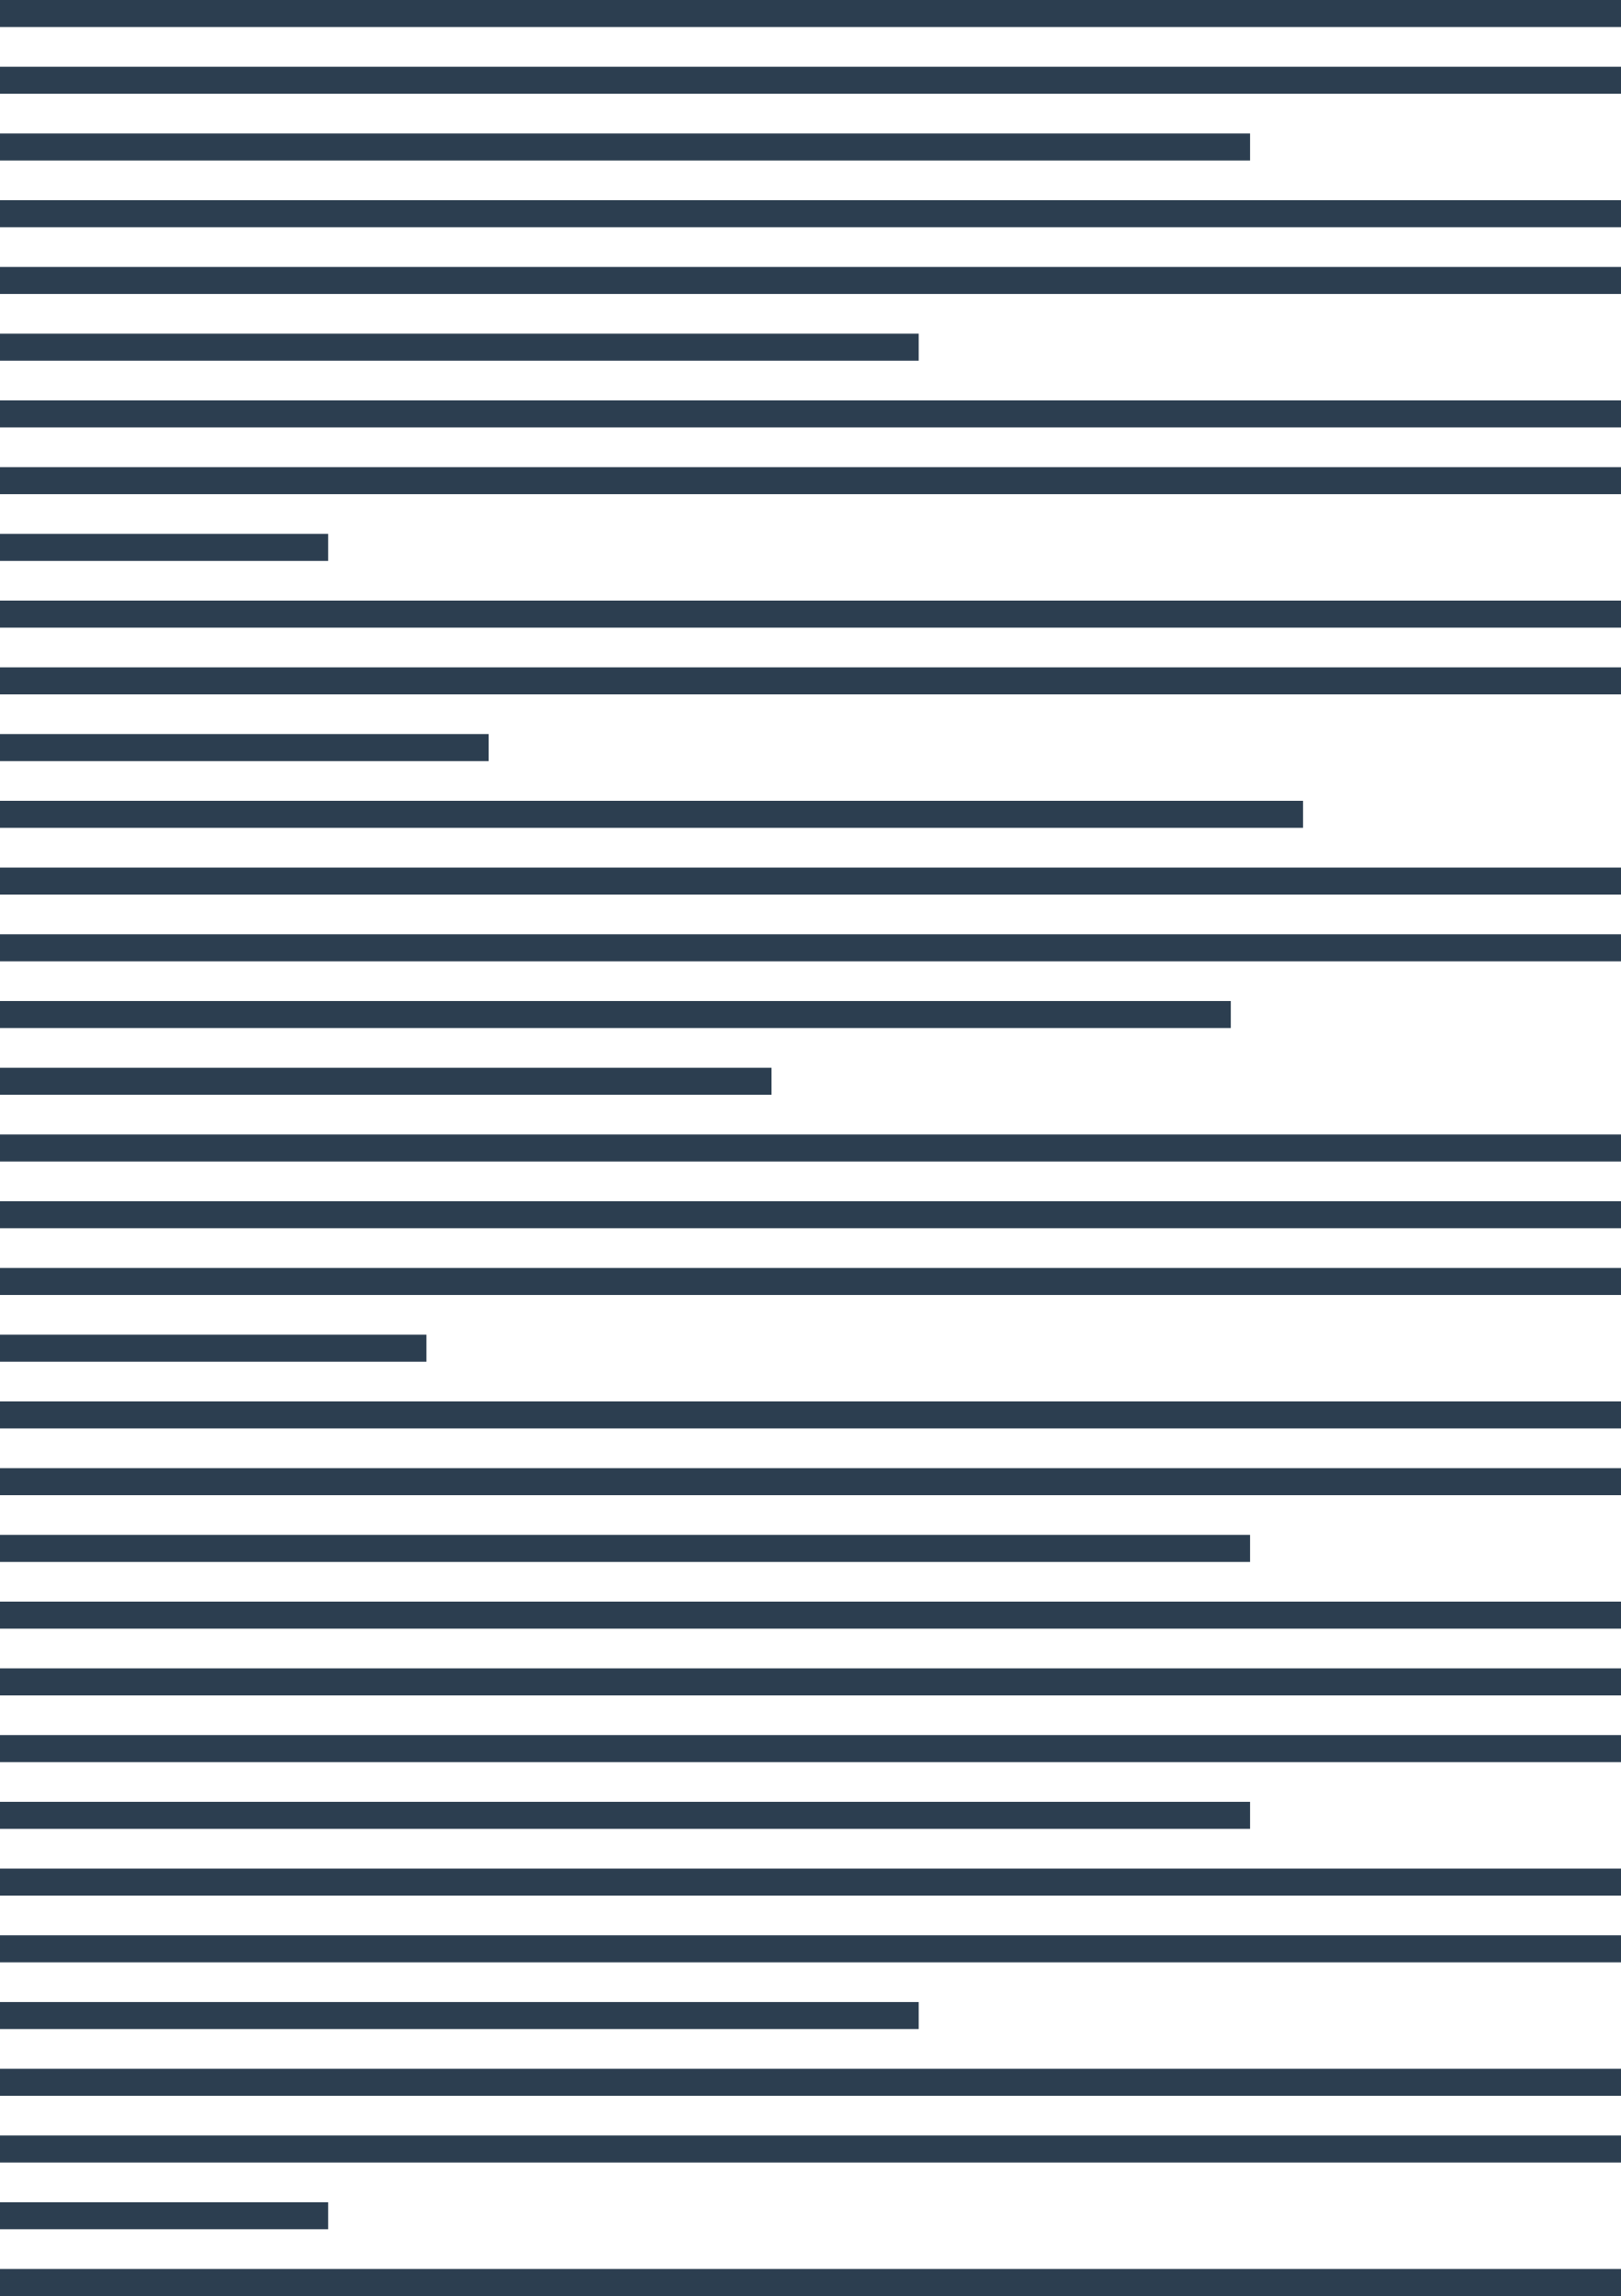
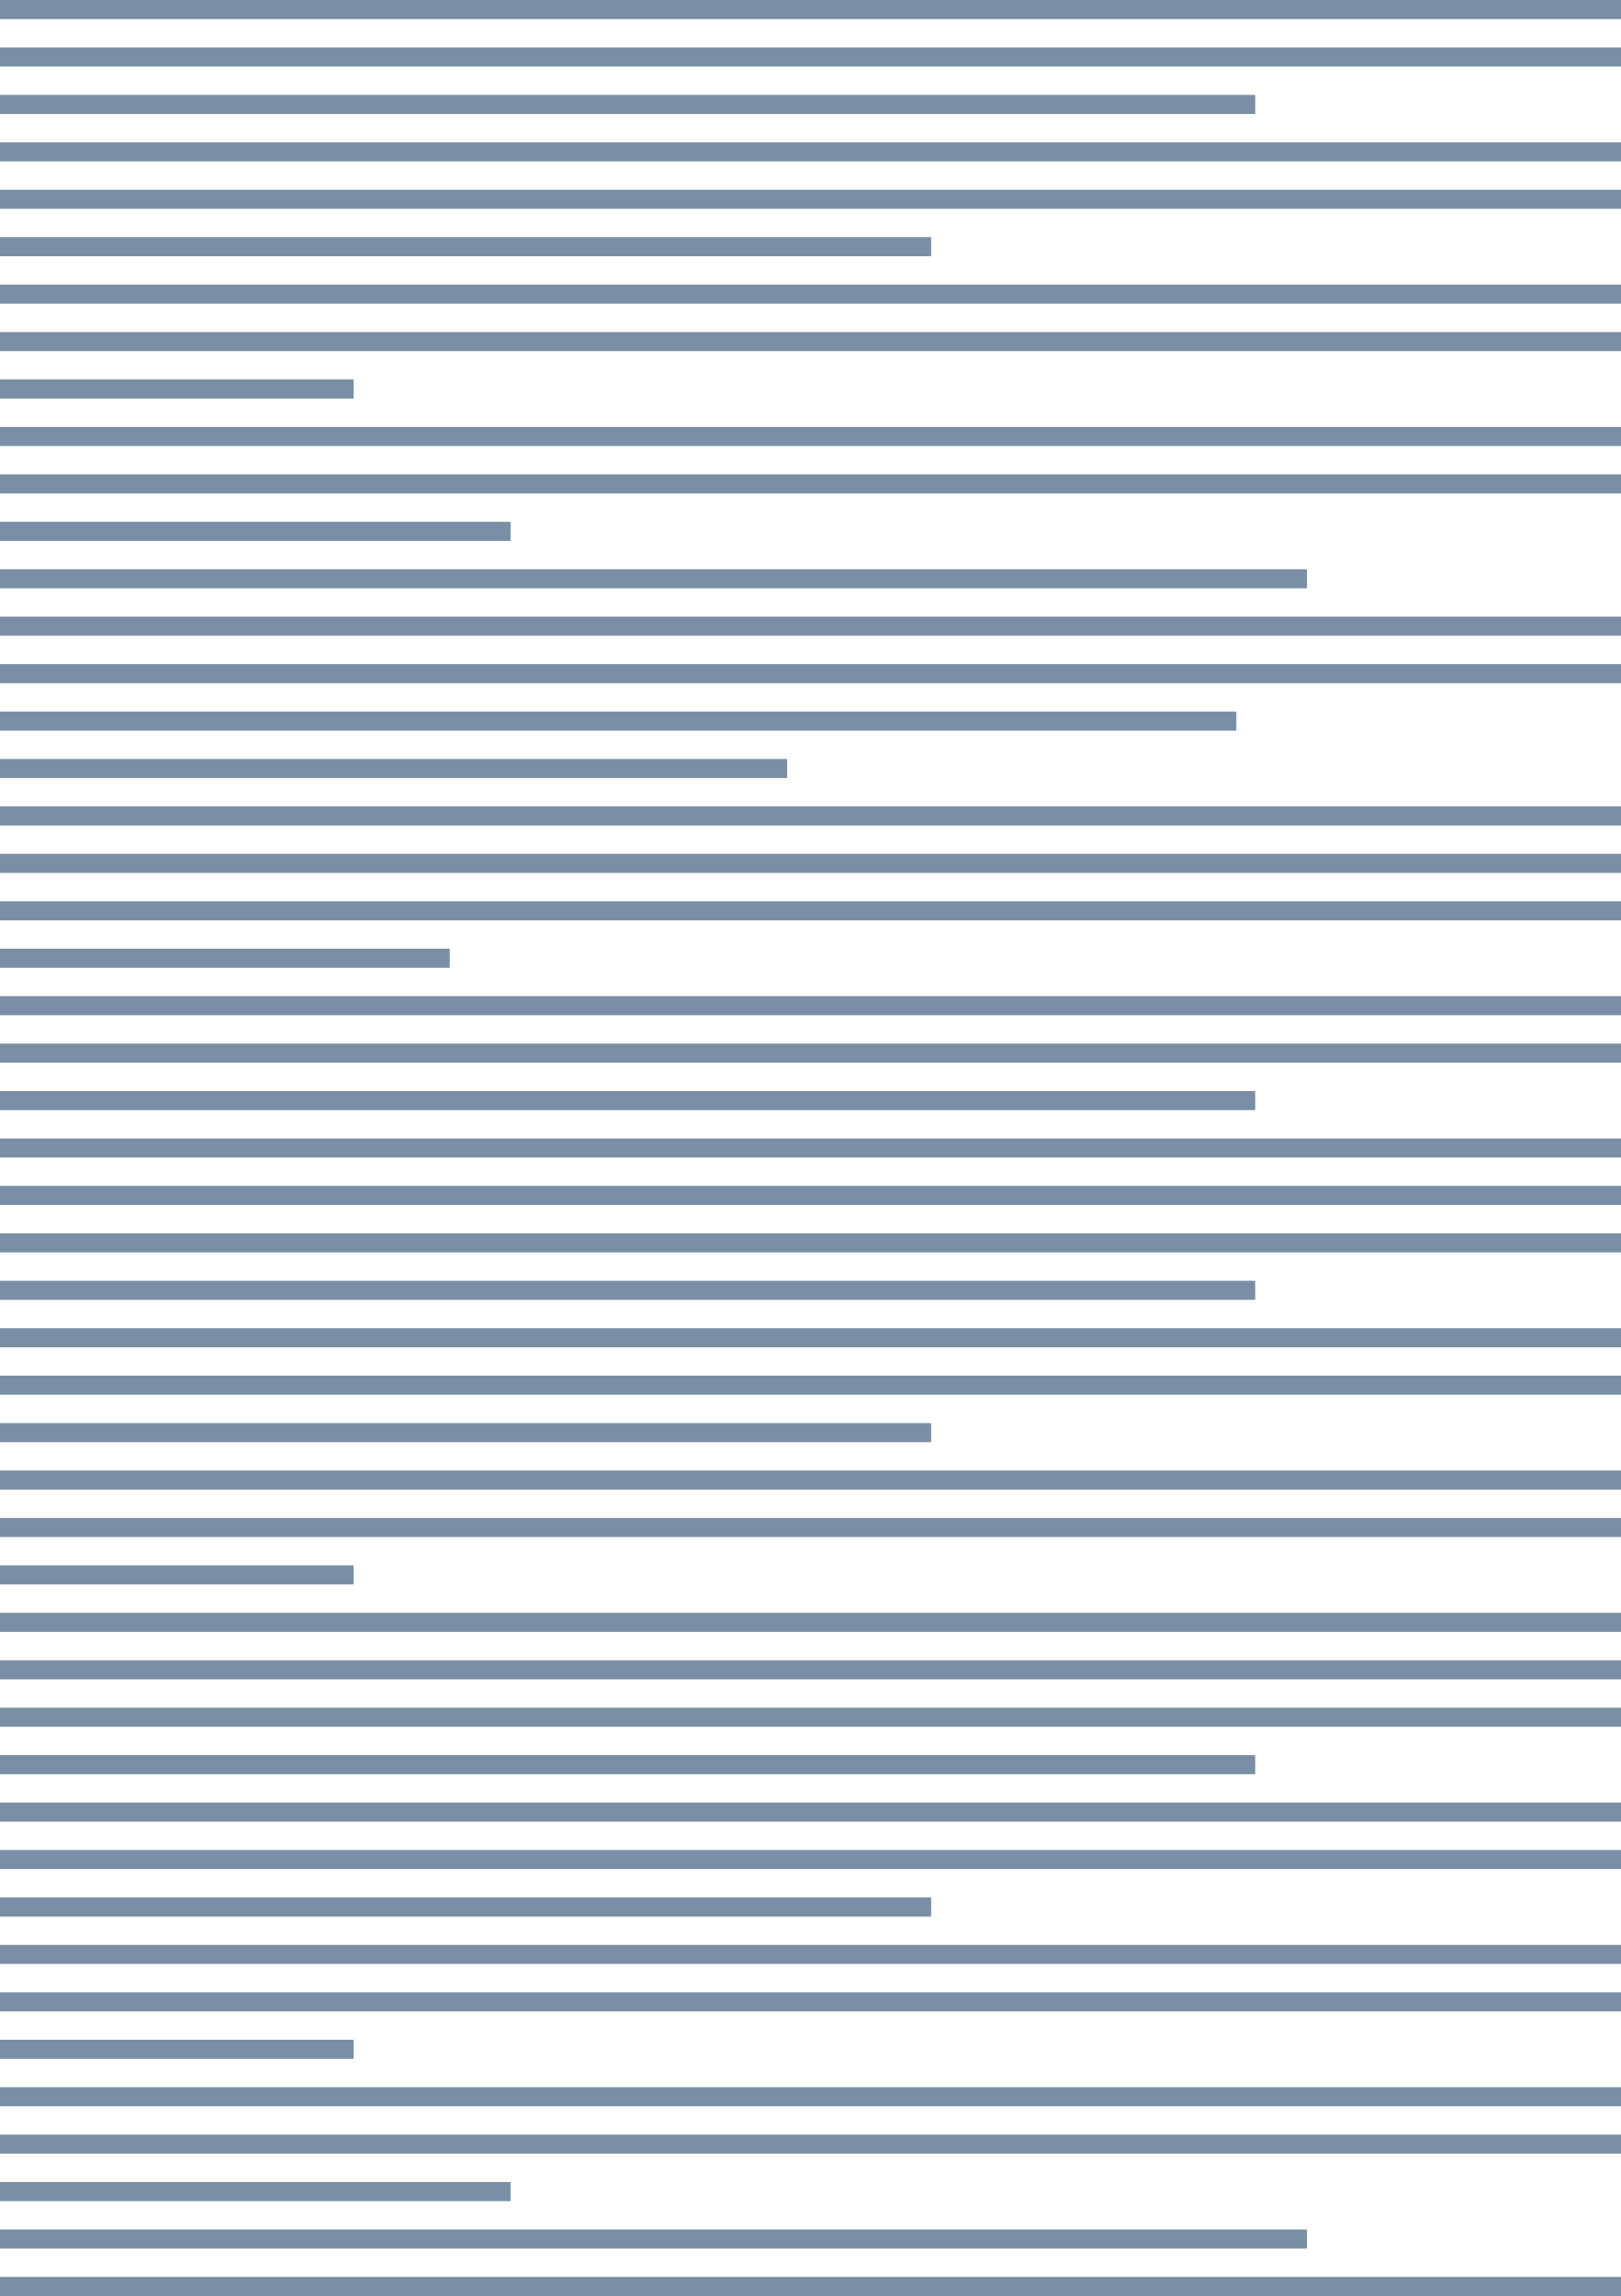
- <svg xmlns="http://www.w3.org/2000/svg" version="1.1" x="0" y="0" width="318.75" height="451.5" viewBox="0, 0, 425, 602">
+ <svg xmlns="http://www.w3.org/2000/svg" version="1.1" x="0" y="0" width="210.7" height="298.55" viewBox="0, 0, 602, 853">
  <g id="Ebene_1">
    <g>
-       <path d="M-15.989,-0 L430,-0 L430,7.089 L-15.989,7.089 L-15.989,-0 z" fill="#2C3E50" />
-       <path d="M-15.989,17.497 L430,17.497 L430,24.587 L-15.989,24.587 L-15.989,17.497 z" fill="#2C3E50" />
-       <path d="M-15.989,34.995 L327.759,34.995 L327.759,42.084 L-15.989,42.084 L-15.989,34.995 z" fill="#2C3E50" />
-       <path d="M-15.989,52.492 L430,52.492 L430,59.582 L-15.989,59.582 L-15.989,52.492 z" fill="#2C3E50" />
-       <path d="M-15.989,367.445 L430,367.445 L430,374.534 L-15.989,374.534 L-15.989,367.445 z" fill="#2C3E50" />
-       <path d="M-15.989,384.942 L430,384.942 L430,392.032 L-15.989,392.032 L-15.989,384.942 z" fill="#2C3E50" />
-       <path d="M-15.989,402.44 L327.759,402.44 L327.759,409.529 L-15.989,409.529 L-15.989,402.44 z" fill="#2C3E50" />
-       <path d="M-15.989,419.937 L430,419.937 L430,427.026 L-15.989,427.026 L-15.989,419.937 z" fill="#2C3E50" />
-       <path d="M-15.989,69.989 L430,69.989 L430,77.079 L-15.989,77.079 L-15.989,69.989 z" fill="#2C3E50" />
-       <path d="M-15.989,87.487 L240.876,87.487 L240.876,94.576 L-15.989,94.576 L-15.989,87.487 z" fill="#2C3E50" />
-       <path d="M-15.989,104.984 L430,104.984 L430,112.074 L-15.989,112.074 L-15.989,104.984 z" fill="#2C3E50" />
-       <path d="M-15.989,122.482 L430,122.482 L430,129.571 L-15.989,129.571 L-15.989,122.482 z" fill="#2C3E50" />
-       <path d="M-15.989,139.979 L86.042,139.979 L86.042,147.068 L-15.989,147.068 L-15.989,139.979 z" fill="#2C3E50" />
-       <path d="M-15.989,157.476 L430,157.476 L430,164.566 L-15.989,164.566 L-15.989,157.476 z" fill="#2C3E50" />
-       <path d="M-15.989,174.974 L430,174.974 L430,182.063 L-15.989,182.063 L-15.989,174.974 z" fill="#2C3E50" />
-       <path d="M-15.989,437.434 L430,437.434 L430,444.524 L-15.989,444.524 L-15.989,437.434 z" fill="#2C3E50" />
-       <path d="M-15.989,454.932 L430,454.932 L430,462.021 L-15.989,462.021 L-15.989,454.932 z" fill="#2C3E50" />
-       <path d="M-15.989,472.429 L327.759,472.429 L327.759,479.518 L-15.989,479.518 L-15.989,472.429 z" fill="#2C3E50" />
-       <path d="M-15.989,489.926 L430,489.926 L430,497.016 L-15.989,497.016 L-15.989,489.926 z" fill="#2C3E50" />
-       <path d="M-15.989,507.424 L430,507.424 L430,514.513 L-15.989,514.513 L-15.989,507.424 z" fill="#2C3E50" />
-       <path d="M-15.989,524.921 L240.876,524.921 L240.876,532.01 L-15.989,532.01 L-15.989,524.921 z" fill="#2C3E50" />
-       <path d="M-15.989,542.419 L430,542.419 L430,549.508 L-15.989,549.508 L-15.989,542.419 z" fill="#2C3E50" />
-       <path d="M-15.989,559.916 L430,559.916 L430,567.005 L-15.989,567.005 L-15.989,559.916 z" fill="#2C3E50" />
-       <path d="M-15.989,577.413 L86.042,577.413 L86.042,584.503 L-15.989,584.503 L-15.989,577.413 z" fill="#2C3E50" />
-       <path d="M-15.989,594.911 L430,594.911 L430,602 L-15.989,602 L-15.989,594.911 z" fill="#2C3E50" />
-       <path d="M-15.989,192.471 L128.116,192.471 L128.116,199.56 L-15.989,199.56 L-15.989,192.471 z" fill="#2C3E50" />
-       <path d="M-15.989,209.968 L341.644,209.968 L341.644,217.058 L-15.989,217.058 L-15.989,209.968 z" fill="#2C3E50" />
-       <path d="M-15.989,227.466 L430,227.466 L430,234.555 L-15.989,234.555 L-15.989,227.466 z" fill="#2C3E50" />
-       <path d="M-15.989,244.963 L430,244.963 L430,252.053 L-15.989,252.053 L-15.989,244.963 z" fill="#2C3E50" />
-       <path d="M-15.989,262.461 L322.71,262.461 L322.71,269.55 L-15.989,269.55 L-15.989,262.461 z" fill="#2C3E50" />
-       <path d="M-15.989,279.958 L202.272,279.958 L202.272,287.047 L-15.989,287.047 L-15.989,279.958 z" fill="#2C3E50" />
-       <path d="M-15.989,297.455 L430,297.455 L430,304.545 L-15.989,304.545 L-15.989,297.455 z" fill="#2C3E50" />
-       <path d="M-15.989,314.953 L430,314.953 L430,322.042 L-15.989,322.042 L-15.989,314.953 z" fill="#2C3E50" />
-       <path d="M-15.989,332.45 L430,332.45 L430,339.539 L-15.989,339.539 L-15.989,332.45 z" fill="#2C3E50" />
-       <path d="M-15.989,349.947 L111.812,349.947 L111.812,357.037 L-15.989,357.037 L-15.989,349.947 z" fill="#2C3E50" />
+       <path d="M-10,-0 L607.989,-0 L607.989,7.089 L-10,7.089 L-10,-0 z" fill="#7A8FA5" />
+       <path d="M-10,17.623 L607.989,17.623 L607.989,24.713 L-10,24.713 L-10,17.623 z" fill="#7A8FA5" />
+       <path d="M-10,35.246 L466.318,35.246 L466.318,42.336 L-10,42.336 L-10,35.246 z" fill="#7A8FA5" />
+       <path d="M-10,52.869 L607.989,52.869 L607.989,59.959 L-10,59.959 L-10,52.869 z" fill="#7A8FA5" />
+       <path d="M-10,370.086 L607.989,370.086 L607.989,377.175 L-10,377.175 L-10,370.086 z" fill="#7A8FA5" />
+       <path d="M-10,387.709 L607.989,387.709 L607.989,394.798 L-10,394.798 L-10,387.709 z" fill="#7A8FA5" />
+       <path d="M-10,405.332 L466.318,405.332 L466.318,412.422 L-10,412.422 L-10,405.332 z" fill="#7A8FA5" />
+       <path d="M-10,422.955 L607.989,422.955 L607.989,430.045 L-10,430.045 L-10,422.955 z" fill="#7A8FA5" />
+       <path d="M-10,70.493 L607.989,70.493 L607.989,77.582 L-10,77.582 L-10,70.493 z" fill="#7A8FA5" />
+       <path d="M-10,88.116 L345.927,88.116 L345.927,95.205 L-10,95.205 L-10,88.116 z" fill="#7A8FA5" />
+       <path d="M-10,105.739 L607.989,105.739 L607.989,112.828 L-10,112.828 L-10,105.739 z" fill="#7A8FA5" />
+       <path d="M-10,123.362 L607.989,123.362 L607.989,130.451 L-10,130.451 L-10,123.362 z" fill="#7A8FA5" />
+       <path d="M-10,140.985 L131.38,140.985 L131.38,148.075 L-10,148.075 L-10,140.985 z" fill="#7A8FA5" />
+       <path d="M-10,158.608 L607.989,158.608 L607.989,165.698 L-10,165.698 L-10,158.608 z" fill="#7A8FA5" />
+       <path d="M-10,176.231 L607.989,176.231 L607.989,183.321 L-10,183.321 L-10,176.231 z" fill="#7A8FA5" />
+       <path d="M-10,440.578 L607.989,440.578 L607.989,447.668 L-10,447.668 L-10,440.578 z" fill="#7A8FA5" />
+       <path d="M-10,458.202 L607.989,458.202 L607.989,465.291 L-10,465.291 L-10,458.202 z" fill="#7A8FA5" />
+       <path d="M-10,475.825 L466.318,475.825 L466.318,482.914 L-10,482.914 L-10,475.825 z" fill="#7A8FA5" />
+       <path d="M-10,493.448 L607.989,493.448 L607.989,500.537 L-10,500.537 L-10,493.448 z" fill="#7A8FA5" />
+       <path d="M-10,511.071 L607.989,511.071 L607.989,518.16 L-10,518.16 L-10,511.071 z" fill="#7A8FA5" />
+       <path d="M-10,528.694 L345.927,528.694 L345.927,535.784 L-10,535.784 L-10,528.694 z" fill="#7A8FA5" />
+       <path d="M-10,546.317 L607.989,546.317 L607.989,553.407 L-10,553.407 L-10,546.317 z" fill="#7A8FA5" />
+       <path d="M-10,563.94 L607.989,563.94 L607.989,571.03 L-10,571.03 L-10,563.94 z" fill="#7A8FA5" />
+       <path d="M-10,581.564 L131.38,581.564 L131.38,588.653 L-10,588.653 L-10,581.564 z" fill="#7A8FA5" />
+       <path d="M-10,599.187 L607.989,599.187 L607.989,606.276 L-10,606.276 L-10,599.187 z" fill="#7A8FA5" />
+       <path d="M-10,193.855 L189.68,193.855 L189.68,200.944 L-10,200.944 L-10,193.855 z" fill="#7A8FA5" />
+       <path d="M-10,211.478 L485.557,211.478 L485.557,218.567 L-10,218.567 L-10,211.478 z" fill="#7A8FA5" />
+       <path d="M-10,229.101 L607.989,229.101 L607.989,236.19 L-10,236.19 L-10,229.101 z" fill="#7A8FA5" />
+       <path d="M-10,246.724 L607.989,246.724 L607.989,253.813 L-10,253.813 L-10,246.724 z" fill="#7A8FA5" />
+       <path d="M-10,264.347 L459.322,264.347 L459.322,271.436 L-10,271.436 L-10,264.347 z" fill="#7A8FA5" />
+       <path d="M-10,281.97 L292.436,281.97 L292.436,289.06 L-10,289.06 L-10,281.97 z" fill="#7A8FA5" />
+       <path d="M-10,299.593 L607.989,299.593 L607.989,306.683 L-10,306.683 L-10,299.593 z" fill="#7A8FA5" />
+       <path d="M-10,317.216 L607.989,317.216 L607.989,324.306 L-10,324.306 L-10,317.216 z" fill="#7A8FA5" />
+       <path d="M-10,616.81 L607.989,616.81 L607.989,623.899 L-10,623.899 L-10,616.81 z" fill="#7A8FA5" />
+       <path d="M-10,634.433 L607.989,634.433 L607.989,641.522 L-10,641.522 L-10,634.433 z" fill="#7A8FA5" />
+       <path d="M-10,652.056 L466.318,652.056 L466.318,659.146 L-10,659.146 L-10,652.056 z" fill="#7A8FA5" />
+       <path d="M-10,669.679 L607.989,669.679 L607.989,676.769 L-10,676.769 L-10,669.679 z" fill="#7A8FA5" />
+       <path d="M-10,687.302 L607.989,687.302 L607.989,694.392 L-10,694.392 L-10,687.302 z" fill="#7A8FA5" />
+       <path d="M-10,704.926 L345.927,704.926 L345.927,712.015 L-10,712.015 L-10,704.926 z" fill="#7A8FA5" />
+       <path d="M-10,722.549 L607.989,722.549 L607.989,729.638 L-10,729.638 L-10,722.549 z" fill="#7A8FA5" />
+       <path d="M-10,740.172 L607.989,740.172 L607.989,747.261 L-10,747.261 L-10,740.172 z" fill="#7A8FA5" />
+       <path d="M-10,757.795 L131.38,757.795 L131.38,764.884 L-10,764.884 L-10,757.795 z" fill="#7A8FA5" />
+       <path d="M-10,775.418 L607.989,775.418 L607.989,782.508 L-10,782.508 L-10,775.418 z" fill="#7A8FA5" />
+       <path d="M-10,793.041 L607.989,793.041 L607.989,800.131 L-10,800.131 L-10,793.041 z" fill="#7A8FA5" />
+       <path d="M-10,810.664 L189.68,810.664 L189.68,817.754 L-10,817.754 L-10,810.664 z" fill="#7A8FA5" />
+       <path d="M-10,828.288 L485.557,828.288 L485.557,835.377 L-10,835.377 L-10,828.288 z" fill="#7A8FA5" />
+       <path d="M-10,845.911 L607.989,845.911 L607.989,853 L-10,853 L-10,845.911 z" fill="#7A8FA5" />
+       <path d="M-10,334.84 L607.989,334.84 L607.989,341.929 L-10,341.929 L-10,334.84 z" fill="#7A8FA5" />
+       <path d="M-10,352.463 L167.089,352.463 L167.089,359.552 L-10,359.552 L-10,352.463 z" fill="#7A8FA5" />
    </g>
  </g>
</svg>
